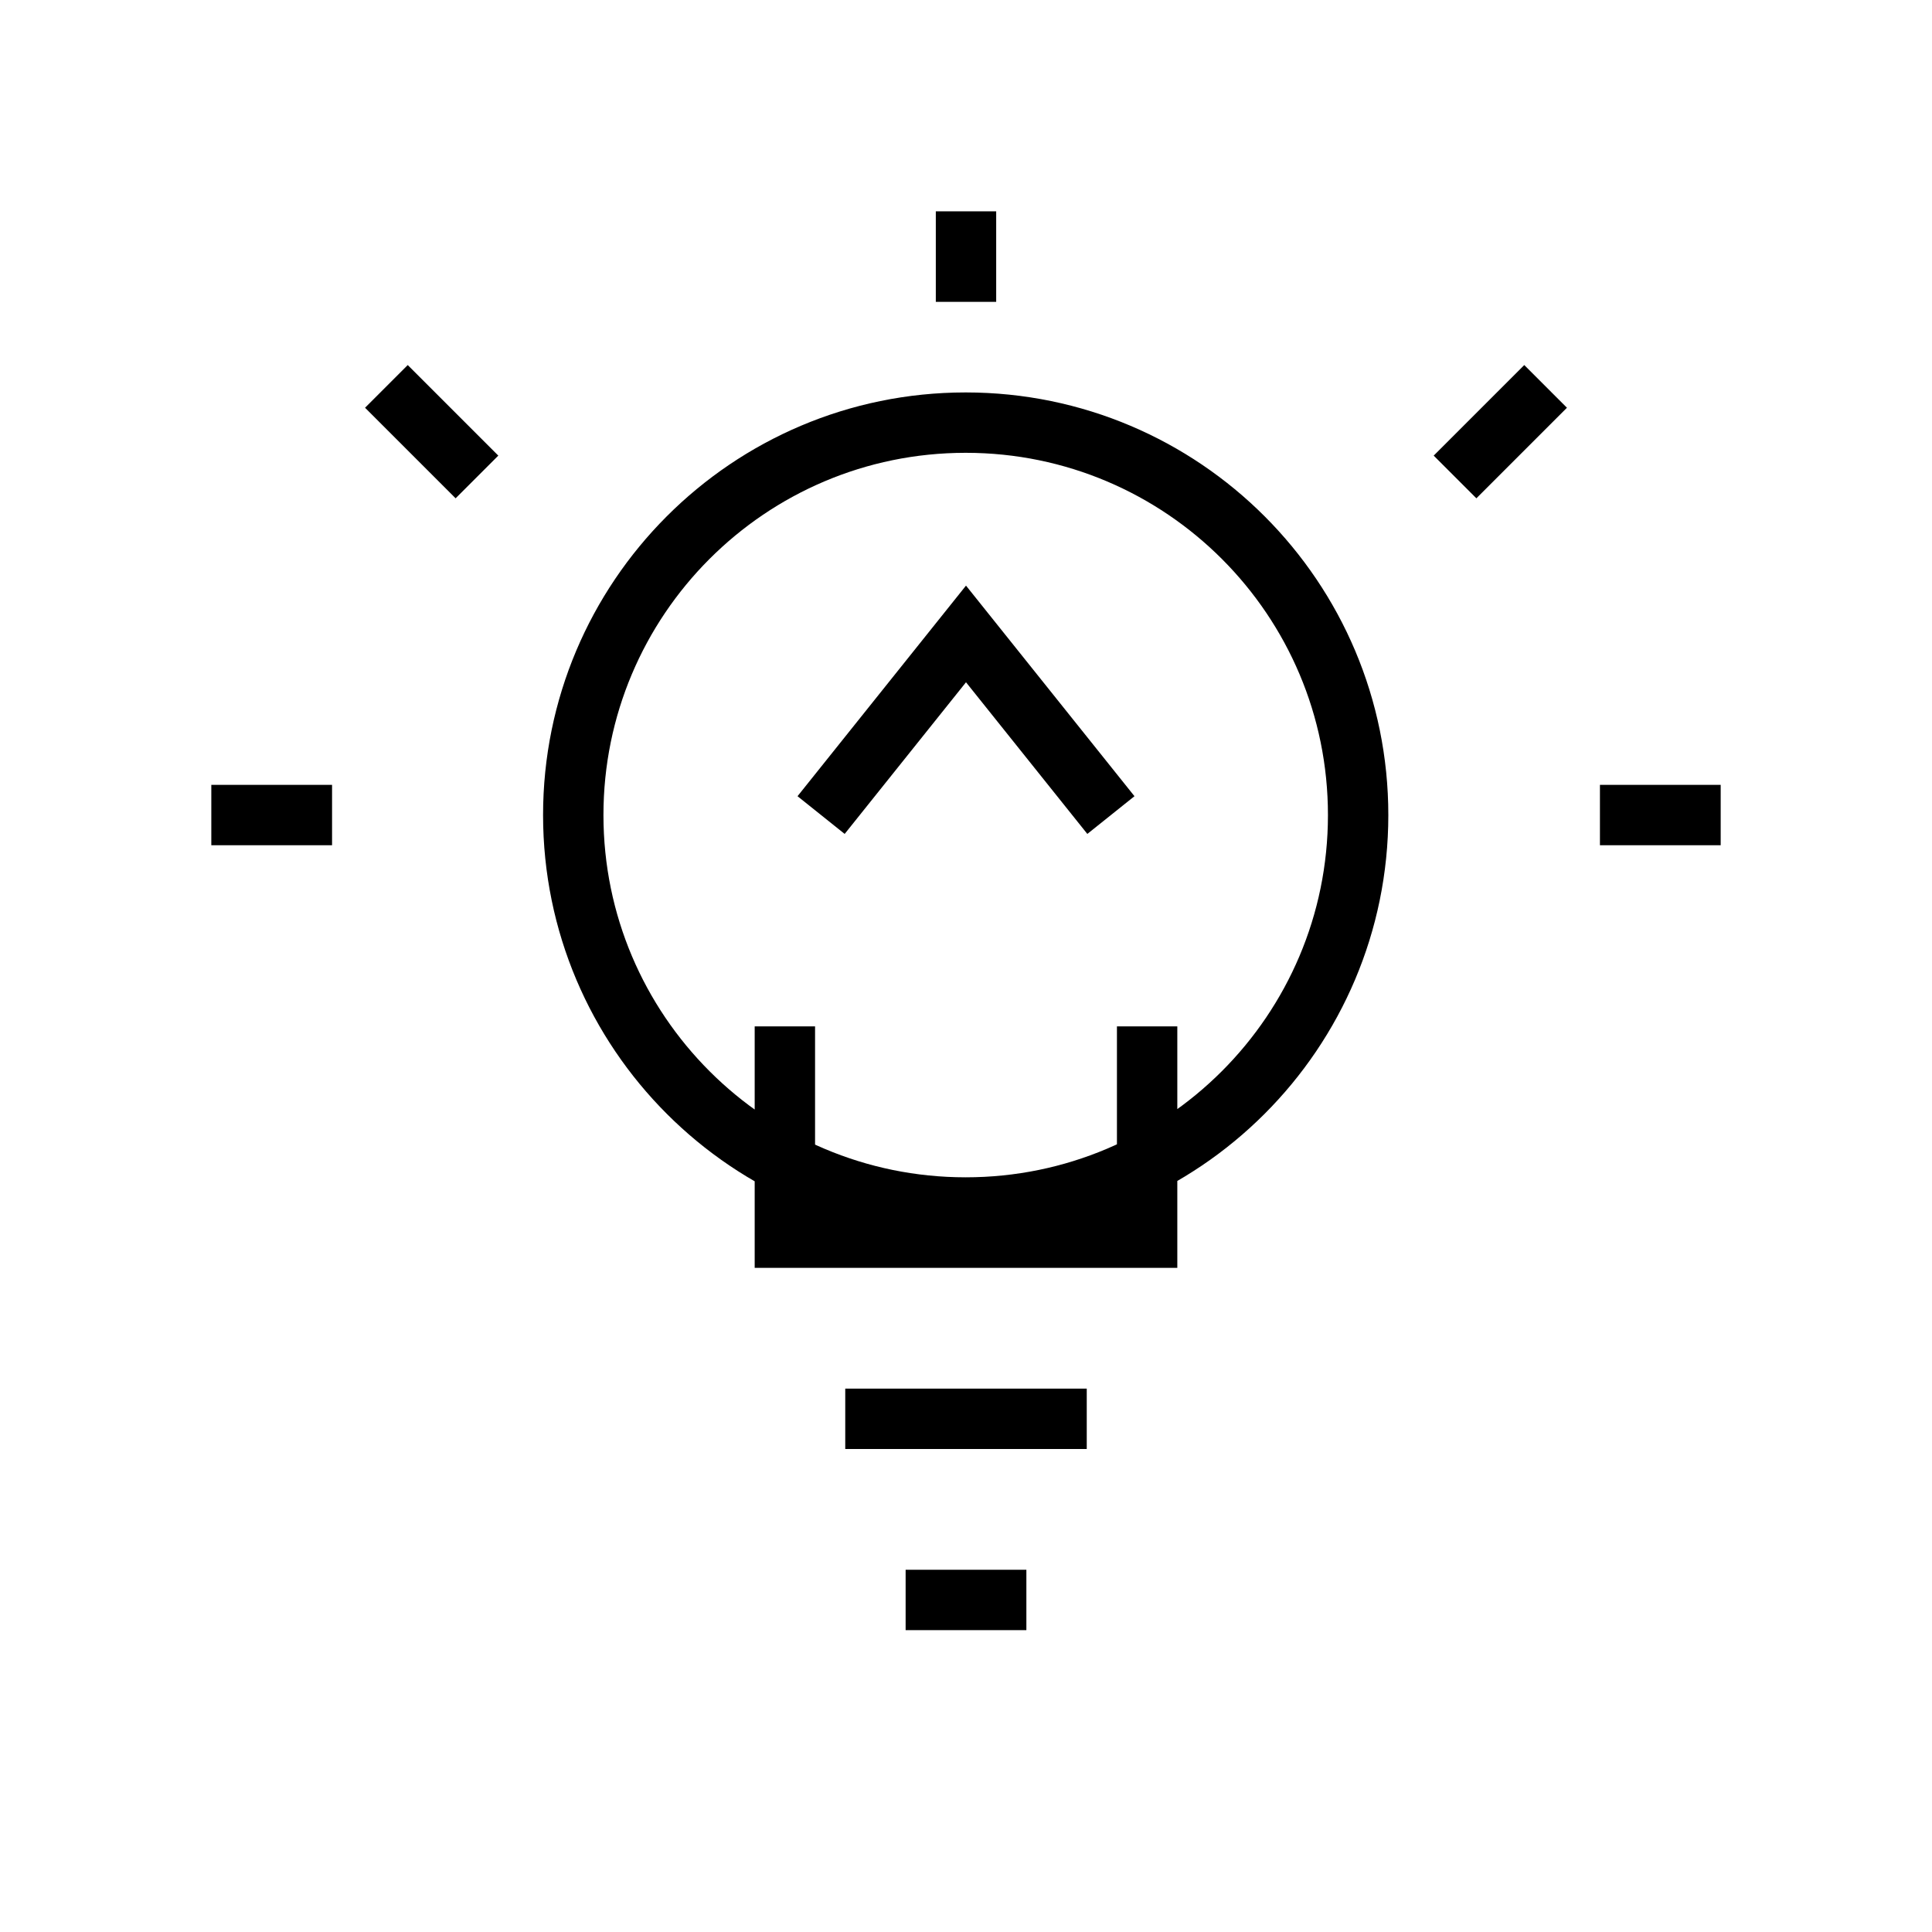
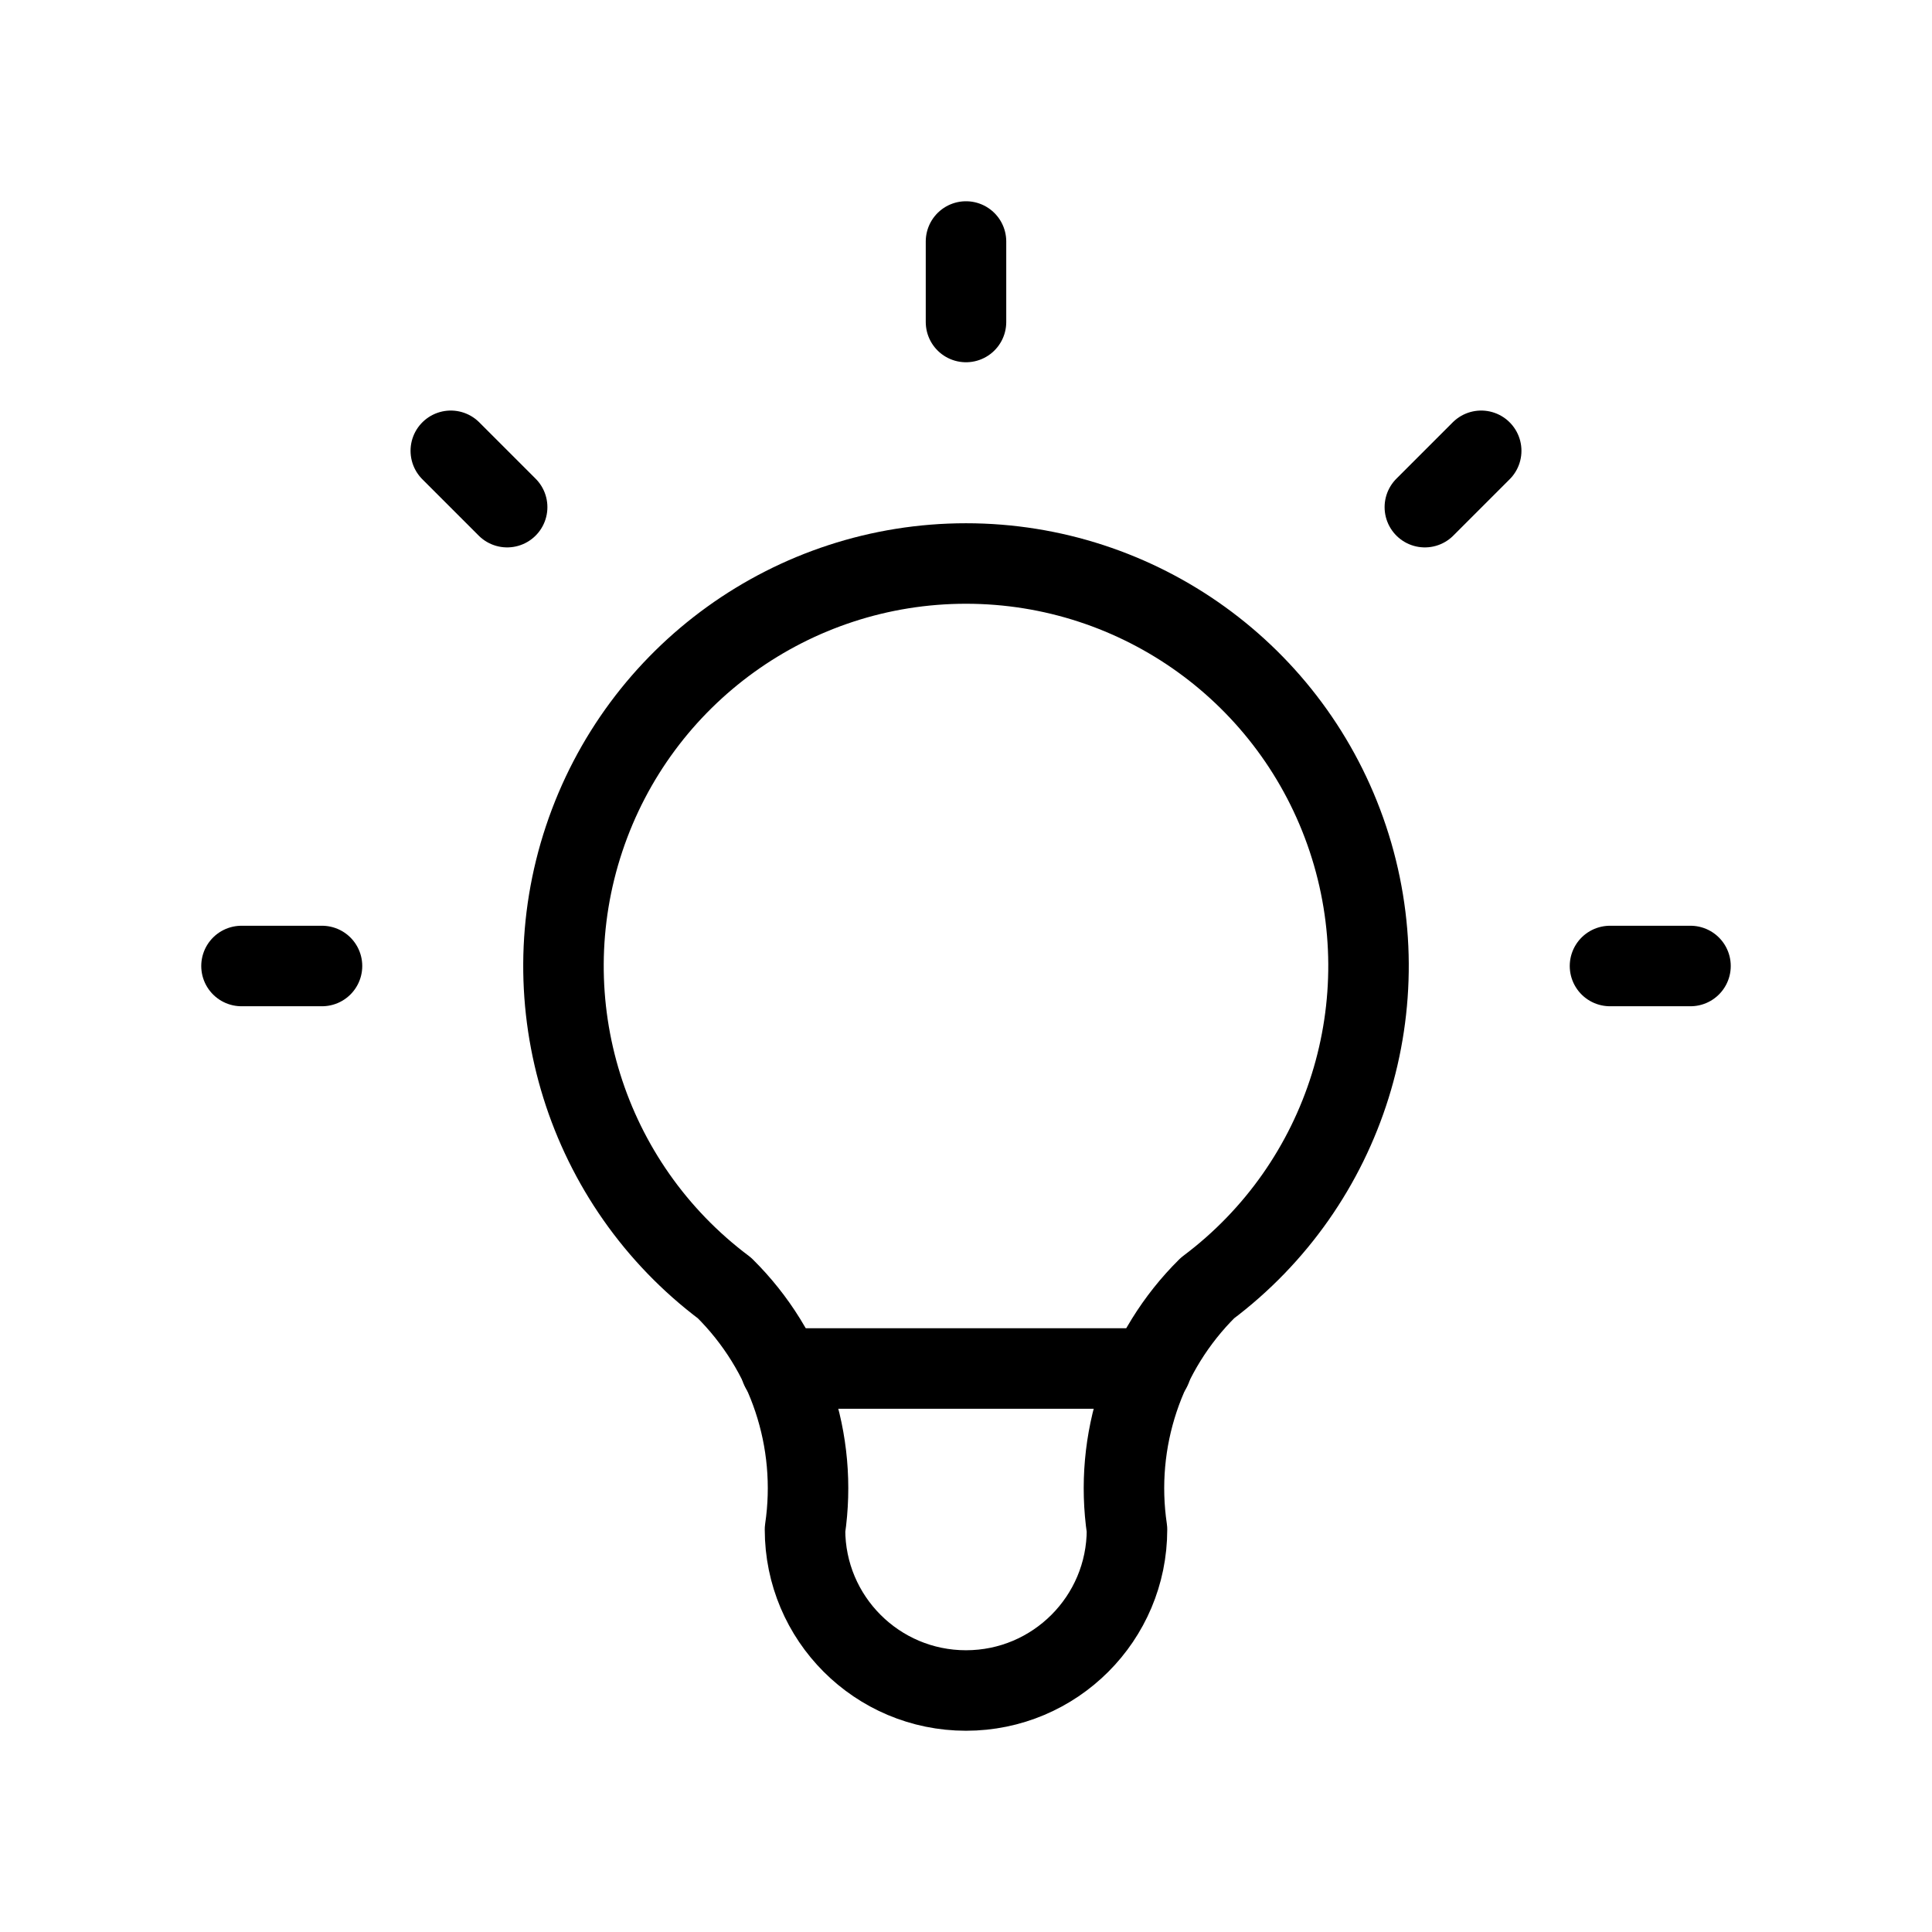
- <svg xmlns="http://www.w3.org/2000/svg" width="32" height="32" viewBox="0 0 32 32" fill="none" stroke="currentColor">
-   <path d="M16,7 A6.5,6.5 0 1 1 15.99,7 Z M13,17 L13,20.5 L19,20.5 L19,17 M14,23.5 L18,23.5 M15,26.5 L17,26.5 M13.6,13.5 L16,10.5 L18.4,13.5 M16,3.5 L16,5 M3.5,13.5 L5.5,13.5 M28.5,13.5 L26.5,13.5 M6.4,6.4 L7.9,7.9 M25.6,6.4 L24.1,7.9" />
+ <svg xmlns="http://www.w3.org/2000/svg" width="24" height="24" viewBox="0 0 24 24" fill="none" stroke="currentColor" stroke-linecap="round" stroke-linejoin="round">
+   <path d="M3 12h1m8 -9v1m8 8h1m-15.4 -6.4l.7 .7m12.1 -.7l-.7 .7" />
+   <path d="M9 16a5 5 0 1 1 6 0a3.5 3.5 0 0 0 -1 3a2 2 0 0 1 -4 0a3.5 3.5 0 0 0 -1 -3" />
+   <path d="M9.7 17l4.6 0" />
</svg>
